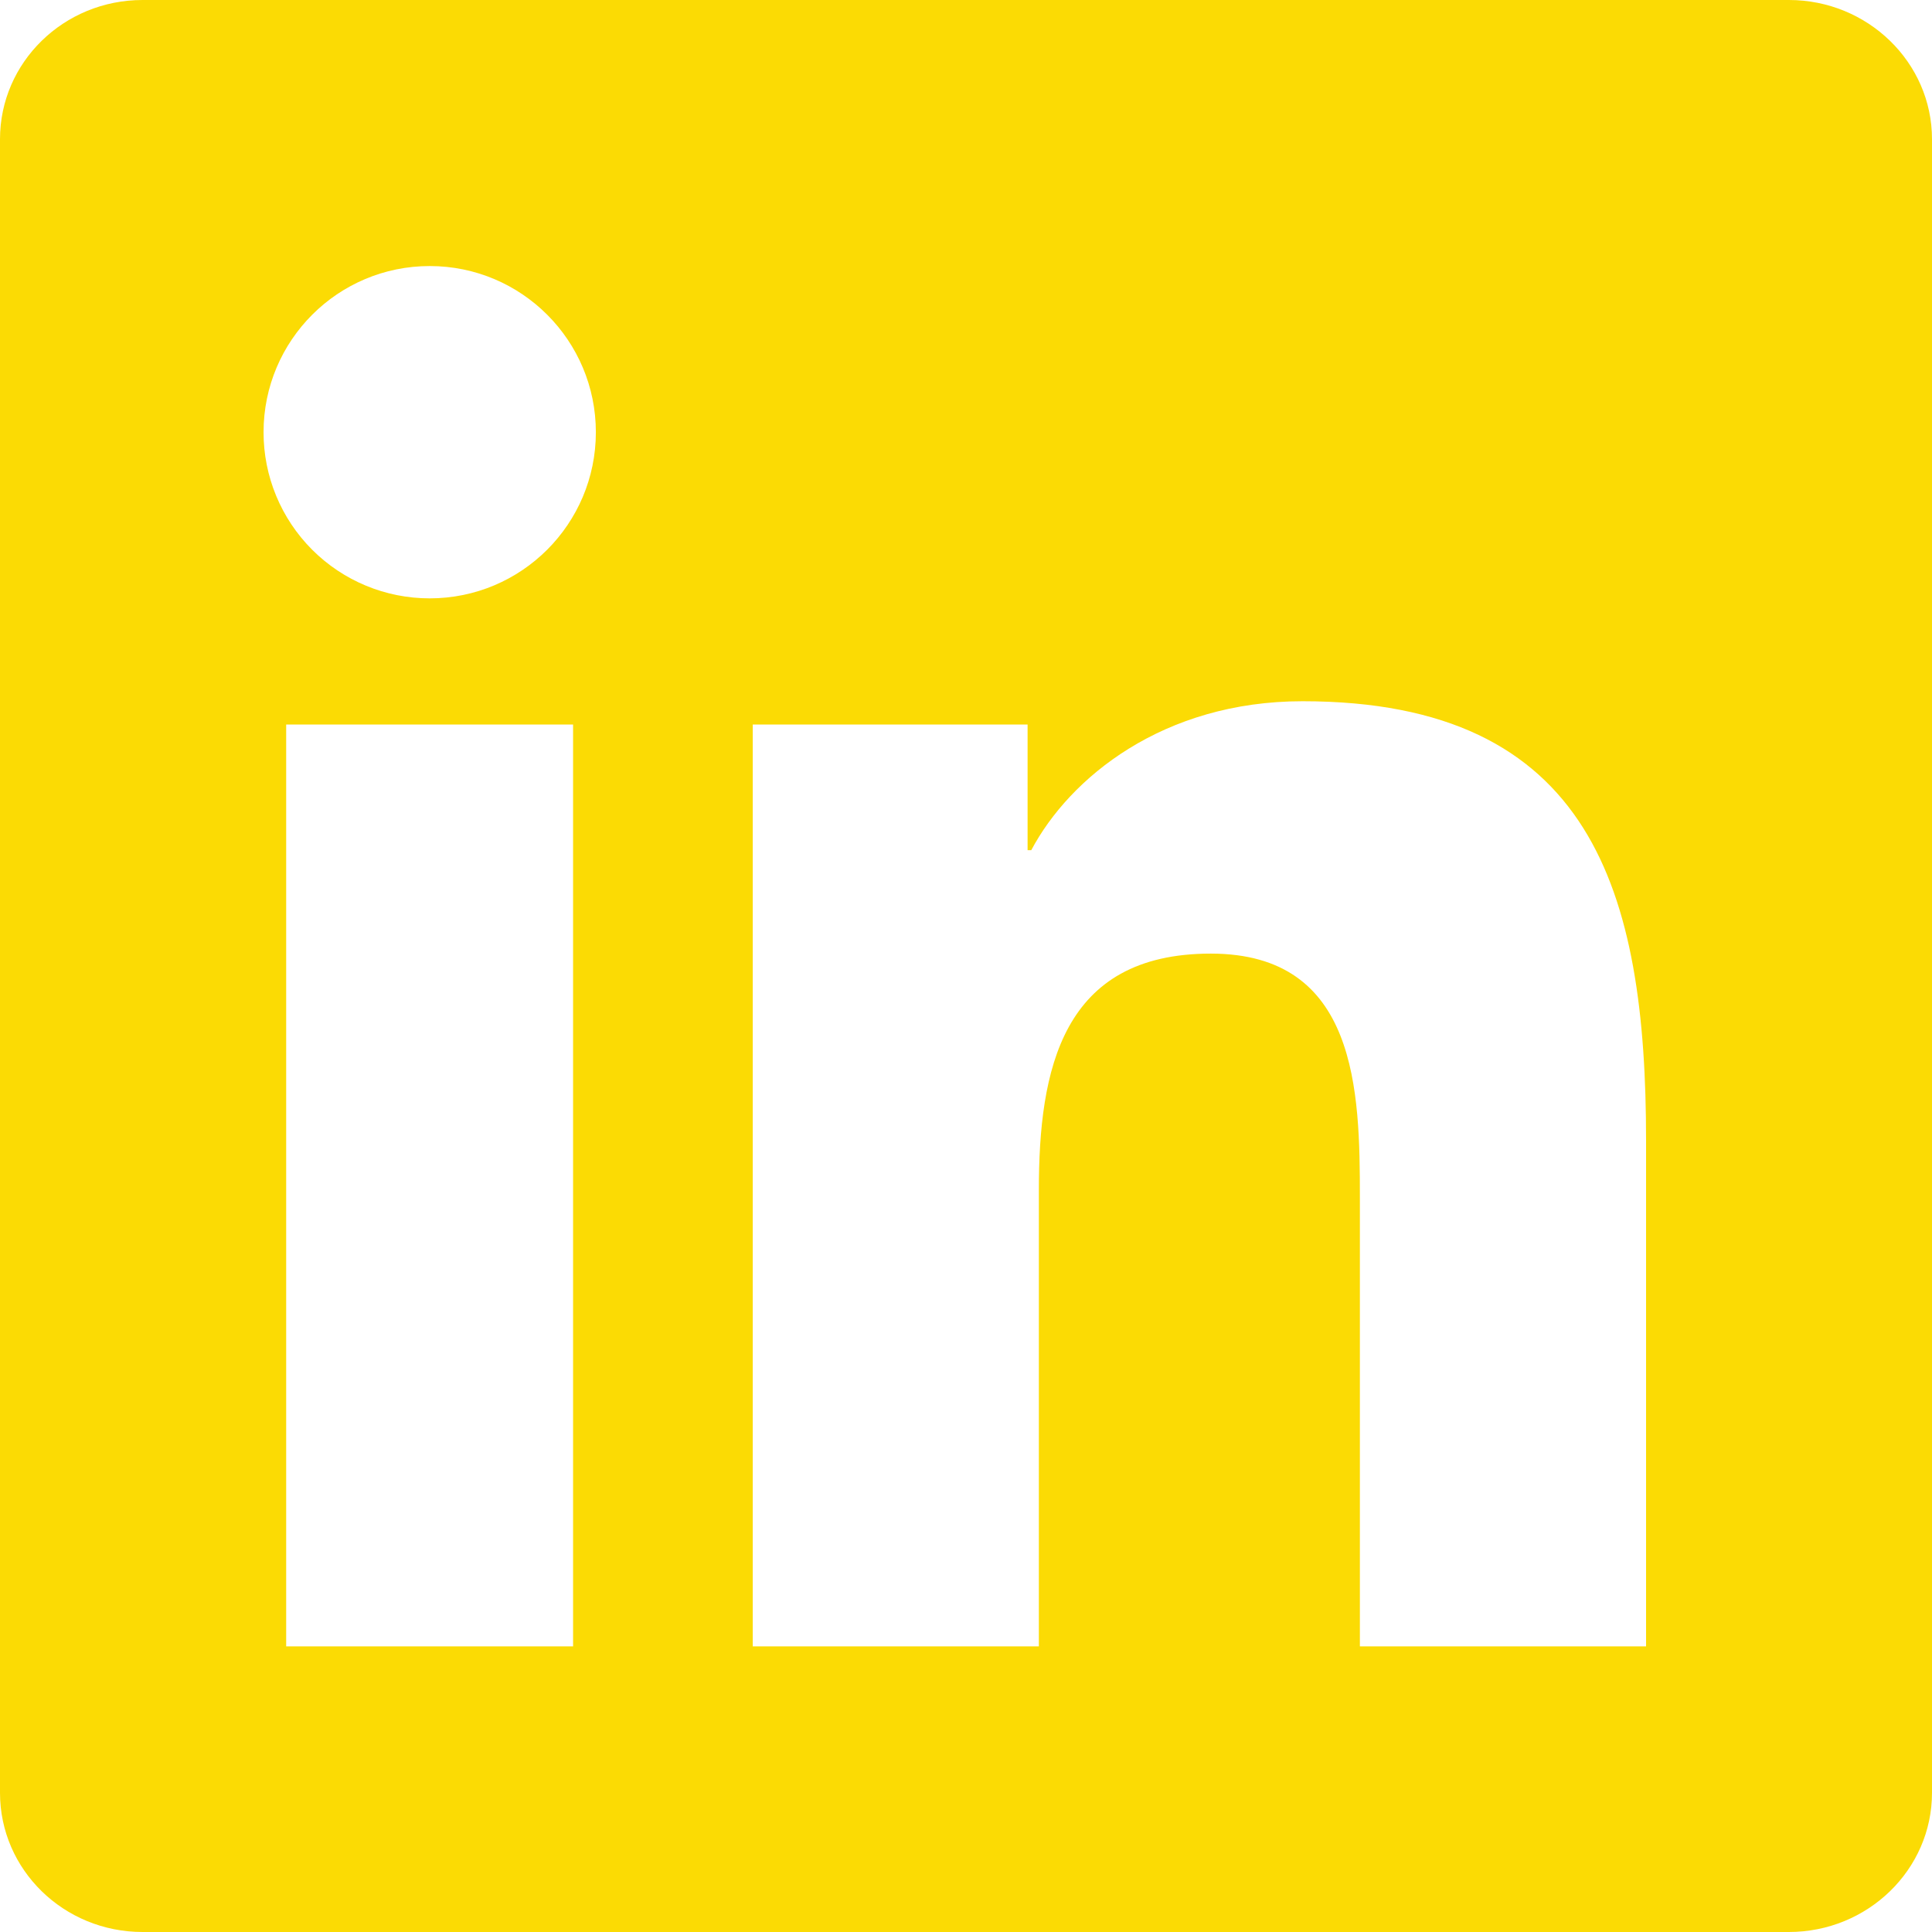
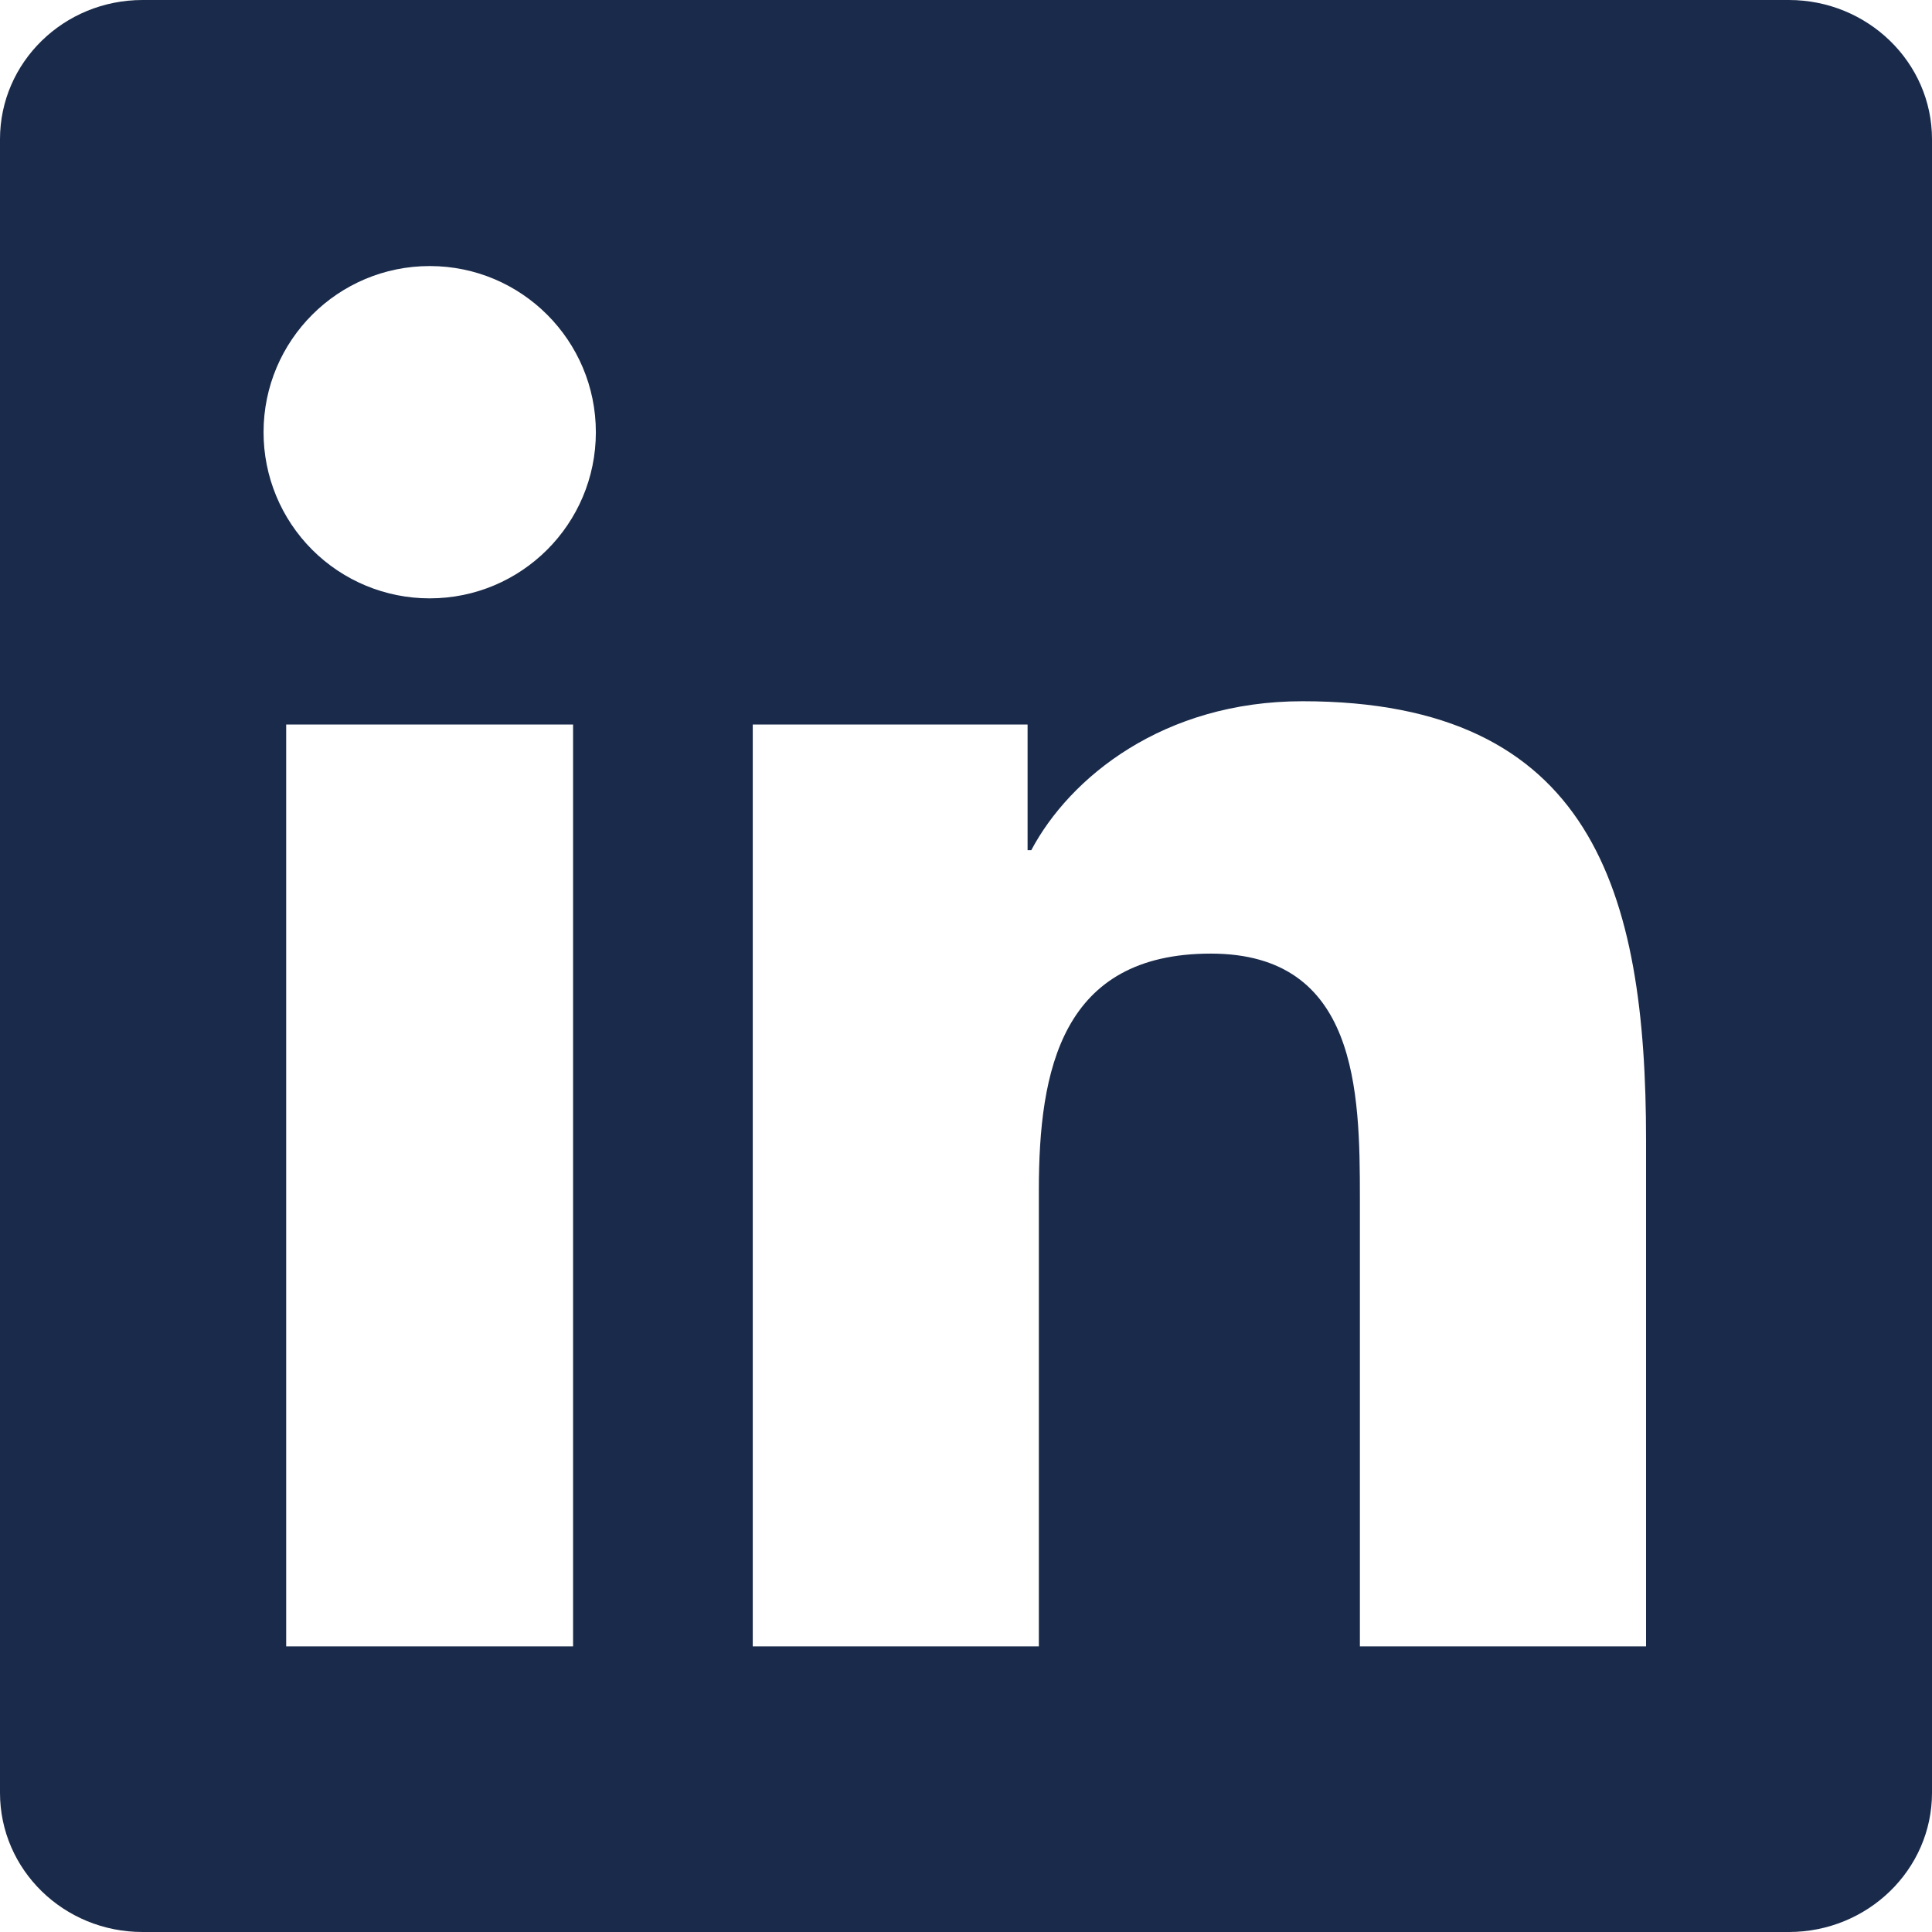
- <svg xmlns="http://www.w3.org/2000/svg" width="64" height="64" viewBox="0 0 24 24" fill="#fbdb04">
+ <svg xmlns="http://www.w3.org/2000/svg" width="64" height="64" viewBox="0 0 24 24" fill="#1a2a4a">
  <path d="M20.447 20.452h-3.554v-5.569c0-1.328-.027-3.037-1.852-3.037-1.853 0-2.136 1.445-2.136 2.939v5.667H9.351V9h3.414v1.561h.046c.477-.9 1.637-1.85 3.37-1.85 3.601 0 4.267 2.37 4.267 5.455v6.286zM5.337 7.433a2.062 2.062 0 01-2.063-2.065 2.064 2.064 0 112.063 2.065zm1.782 13.019H3.555V9h3.564v11.452zM22.225 0H1.771C.792 0 0 .774 0 1.729v20.542C0 23.227.792 24 1.771 24h20.451C23.2 24 24 23.227 24 22.271V1.729C24 .774 23.2 0 22.222 0h.003z" />
</svg>
